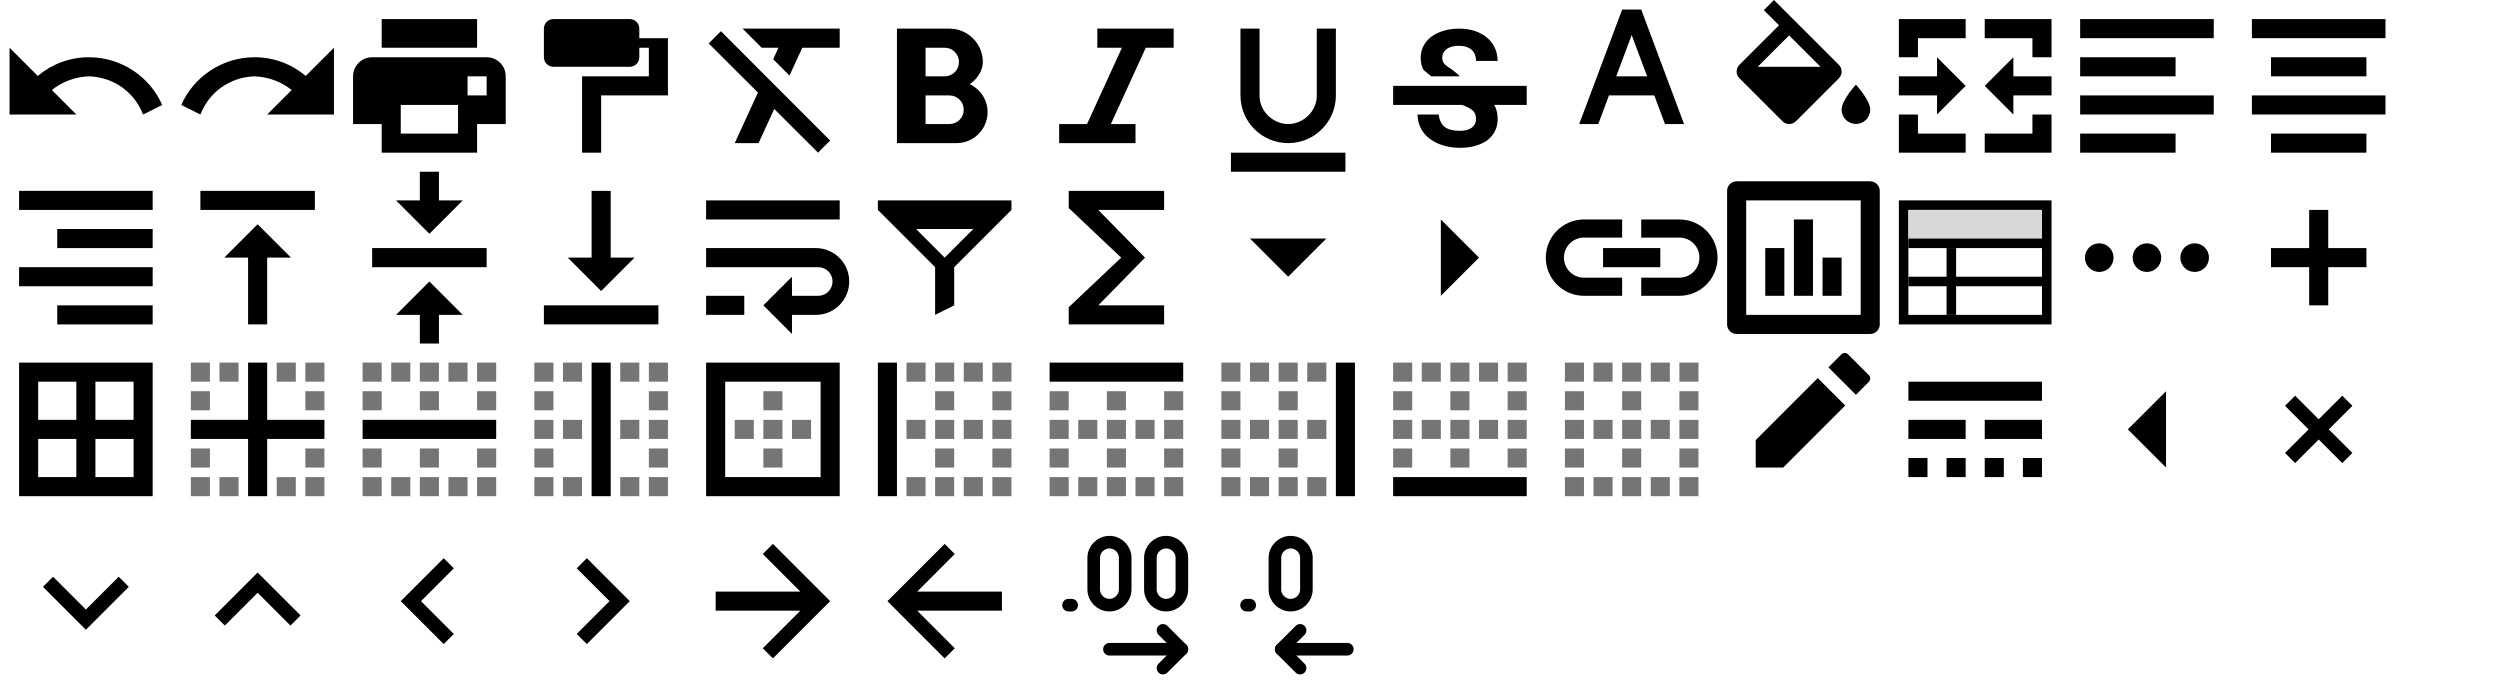
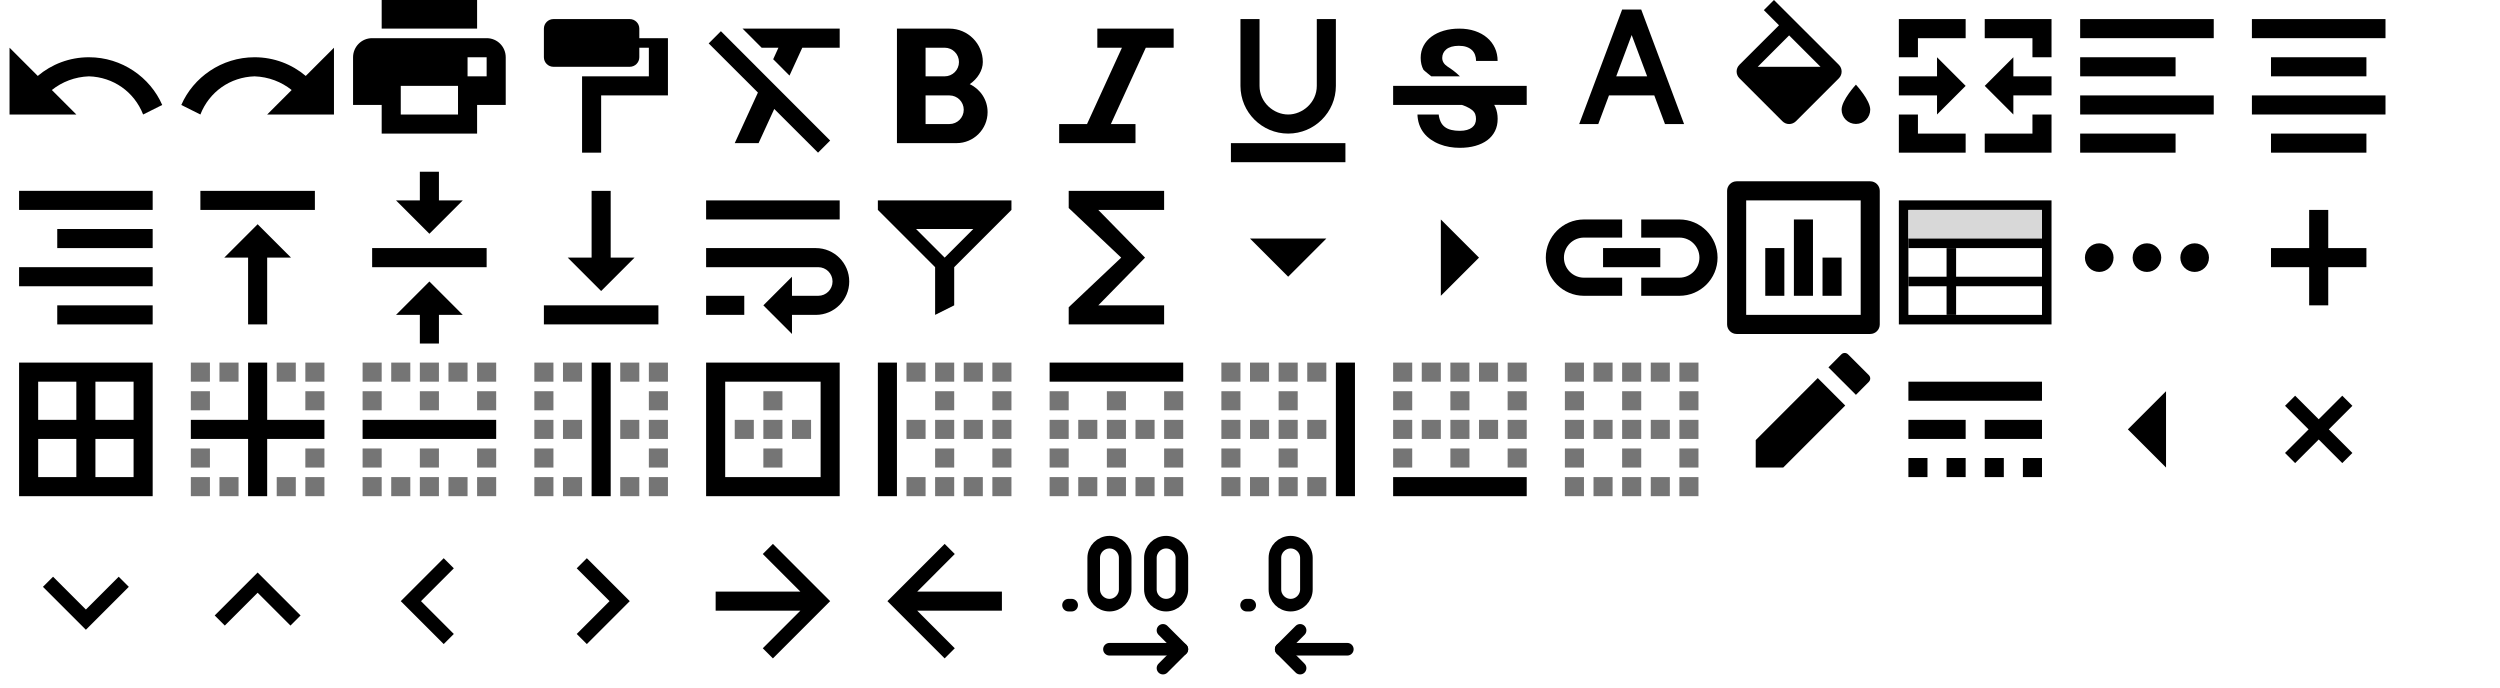
<svg xmlns="http://www.w3.org/2000/svg" version="1.1" x="0" y="0" width="262px" height="72px" viewBox="0 0 262 72" preserveAspectRatio="none">
  <g transform="translate(0,0)">
    <path fill="#000000" fill-rule="evenodd" d="M11.566,4.434 L9,7 L16,7 L16,0 L13.042,2.958 C11.594,1.736 9.723,1 7.68,1 C4.221,1 1.256,3.11 0,6 L2,7 C2.937,4.61 5.129,3.08 7.68,3 C9.149,3.053 10.499,3.579 11.566,4.434 Z" transform="matrix(-1 0 0 1 17 5)" />
  </g>
  <g transform="translate(18,0)">
    <path fill="#000000" fill-rule="evenodd" d="M11.566,4.434 L9,7 L16,7 L16,0 L13.042,2.958 C11.594,1.736 9.723,1 7.68,1 C4.221,1 1.256,3.11 0,6 L2,7 C2.937,4.61 5.129,3.08 7.68,3 C9.149,3.053 10.499,3.579 11.566,4.434 Z" transform="translate(1 5)" />
  </g>
-   <g transform="translate(36,0)">
+   <g transform="translate(36,-2)">
    <path fill="#000000" fill-rule="evenodd" d="M13,14 L3,14 L3,11 L0,11 L0,6.006 C0,4.898 0.895,4 1.994,4 L14.006,4 C15.107,4 16,4.887 16,6.006 L16,11 L13,11 L13,14 Z M5,9 L11,9 L11,12 L5,12 L5,9 Z M3,0 L13,0 L13,3 L3,3 L3,0 Z M12,6 L14,6 L14,8 L12,8 L12,6 Z" transform="translate(1 2)" />
  </g>
  <g transform="translate(54,0)">
    <path fill="#000000" fill-rule="evenodd" d="M9,0 L1,0 C0.45,0 0,0.45 0,1 L0,4 C0,4.55 0.45,5 1,5 L9,5 C9.55,5 10,4.55 10,4 L10,3 L11,3 L11,6 L4,6 L4,14 L6,14 L6,8 L13,8 L13,2 L10,2 L10,1 C10,0.45 9.55,0 9,0 Z" transform="translate(3 2)" />
  </g>
  <g transform="translate(72,0)">
    <path fill="#000000" fill-rule="evenodd" d="M0.27,1.55 L5.43,6.7 L3,12 L5.5,12 L7.14,8.42 L11.73,13 L13,11.73 L1.55,0.27 L0.27,1.55 L0.27,1.55 Z M3.82,0 L5.82,2 L7.58,2 L7.03,3.21 L8.74,4.92 L10.08,2 L14,2 L14,0 L3.82,0 L3.82,0 Z" transform="translate(2 3)" />
  </g>
  <g transform="translate(90,0)">
    <path fill="#000000" fill-rule="evenodd" d="M9,3.5 C9,1.57 7.43,0 5.5,0 L1.77635684e-15,0 L1.77635684e-15,12 L6.25,12 C8.04,12 9.5,10.54 9.5,8.75 C9.5,7.45 8.73,6.34 7.63,5.82 C8.46,5.24 9,4.38 9,3.5 Z M5,2 C5.83,2 6.5,2.67 6.5,3.5 C6.5,4.33 5.83,5 5,5 L3,5 L3,2 L5,2 Z M3,10 L3,7 L5.5,7 C6.33,7 7,7.67 7,8.5 C7,9.33 6.33,10 5.5,10 L3,10 Z" transform="translate(4 3)" />
  </g>
  <g transform="translate(108,0)">
    <polygon fill="#000000" fill-rule="evenodd" points="4 0 4 2 6.58 2 2.92 10 0 10 0 12 8 12 8 10 5.42 10 9.08 2 12 2 12 0" transform="translate(3 3)" />
  </g>
-   <g transform="translate(126,0)">
+   <g transform="translate(126,-1)">
    <path fill="#000000" d="M6,12 C8.76,12 11,9.76 11,7 L11,0 L9,0 L9,7 C9,8.75 7.499,10 6,10 C4.501,10 3,8.758 3,7 L3,0 L1,0 L1,7 C1,9.76 3.24,12 6,12 Z M0,13 L0,15 L12,15 L12,13 L0,13 Z" transform="translate(3 3)" />
  </g>
  <g transform="translate(144,0)">
    <path fill="#010101" fill-rule="evenodd" d="M2.888,3.06 C2.888,2.603 2.985,2.186 3.184,1.808 C3.382,1.429 3.66,1.106 4.02,0.84 C4.38,0.574 4.804,0.367 5.299,0.221 C5.794,0.075 6.334,0 6.926,0 C7.534,0 8.085,0.083 8.58,0.251 C9.075,0.42 9.499,0.652 9.851,0.956 C10.204,1.256 10.474,1.613 10.665,2.029 C10.856,2.441 10.95,2.895 10.95,3.386 L8.693,3.386 C8.693,3.158 8.655,2.944 8.584,2.749 C8.512,2.55 8.4,2.381 8.25,2.243 C8.1,2.104 7.912,1.991 7.688,1.916 C7.463,1.837 7.196,1.8 6.889,1.8 C6.593,1.8 6.338,1.834 6.116,1.897 C5.899,1.961 5.719,2.051 5.576,2.167 C5.434,2.284 5.325,2.419 5.254,2.572 C5.183,2.726 5.145,2.895 5.145,3.067 C5.145,3.428 5.329,3.731 5.696,3.975 C5.718,3.989 5.739,4.003 5.761,4.017 C6.023,4.189 6.5,4.5 7,5 L4,5 C4,5 3.214,4.376 3.176,4.309 C2.985,3.953 2.888,3.536 2.888,3.06 Z M14,6 L0,6 L0,8 L7.219,8 C7.354,8.053 7.519,8.105 7.631,8.154 C7.909,8.277 8.126,8.409 8.284,8.536 C8.441,8.668 8.546,8.81 8.602,8.96 C8.659,9.114 8.685,9.286 8.685,9.474 C8.685,9.65 8.651,9.815 8.584,9.965 C8.516,10.119 8.411,10.25 8.273,10.359 C8.134,10.467 7.954,10.554 7.74,10.617 C7.522,10.681 7.271,10.711 6.979,10.711 C6.652,10.711 6.356,10.678 6.09,10.614 C5.824,10.55 5.599,10.445 5.411,10.303 C5.224,10.16 5.077,9.973 4.973,9.744 C4.867,9.515 4.781,9.17 4.781,9 L2.55,9 C2.55,9.252 2.61,9.688 2.726,10.025 C2.842,10.363 3.007,10.666 3.214,10.932 C3.42,11.199 3.667,11.428 3.949,11.623 C4.23,11.818 4.534,11.982 4.864,12.11 C5.194,12.241 5.535,12.339 5.899,12.399 C6.259,12.463 6.622,12.492 6.982,12.492 C7.582,12.492 8.13,12.425 8.617,12.286 C9.105,12.148 9.525,11.949 9.87,11.694 C10.215,11.435 10.481,11.12 10.672,10.741 C10.864,10.363 10.954,9.935 10.954,9.455 C10.954,9.005 10.875,8.6 10.721,8.244 C10.684,8.158 10.643,8.075 10.594,7.992 L14,8 L14,6 Z" transform="translate(2 3)" />
  </g>
  <g transform="translate(162,0)">
    <path fill="#000000" fill-rule="evenodd" d="M7,0 L5,0 L0.5,12 L2.5,12 L3.62,9 L8.37,9 L9.49,12 L11.49,12 L7,0 L7,0 Z M4.38,7 L6,2.67 L7.62,7 L4.38,7 L4.38,7 Z" transform="translate(3 1)" />
  </g>
  <g transform="translate(180,0)">
    <g fill="none" fill-rule="evenodd">
      <path fill="#000000" d="M14.5,8.87 C14.5,8.87 13,10.49 13,11.49 C13,12.32 13.67,12.99 14.5,12.99 C15.33,12.99 16,12.32 16,11.49 C16,10.5 14.5,8.87 14.5,8.87 L14.5,8.87 Z M12.71,6.79 L5.91,0 L4.85,1.06 L6.44,2.65 L2.29,6.79 C1.9,7.18 1.9,7.81 2.29,8.2 L6.79,12.7 C6.99,12.9 7.24,13 7.5,13 C7.76,13 8.01,12.9 8.21,12.71 L12.71,8.21 C13.1,7.82 13.1,7.18 12.71,6.79 L12.71,6.79 Z M4.21,7 L7.5,3.71 L10.79,7 L4.21,7 L4.21,7 Z" />
    </g>
  </g>
  <g transform="translate(198,0)">
    <path fill="#000000" fill-rule="evenodd" d="M3,6 L1,6 L1,2 L8,2 L8,4 L3,4 L3,6 Z M10,4 L10,2 L17,2 L17,6 L15,6 L15,4 L10,4 Z M10,14 L15,14 L15,12 L17,12 L17,16 L10,16 L10,14 Z M1,12 L3,12 L3,14 L8,14 L8,16 L1,16 L1,12 Z M1,8 L5,8 L5,6 L8,9 L5,12 L5,10 L1,10 L1,8 Z M10,9 L13,6 L13,8 L17,8 L17,10 L13,10 L13,12 L10,9 Z" />
  </g>
  <g transform="translate(216,0)">
    <path fill="#000000" fill-rule="evenodd" d="M0,14 L10,14 L10,12 L0,12 L0,14 Z M10,4 L0,4 L0,6 L10,6 L10,4 Z M0,0 L0,2 L14,2 L14,0 L0,0 Z M0,10 L14,10 L14,8 L0,8 L0,10 Z" transform="translate(2 2)" />
  </g>
  <g transform="translate(234,0)">
    <path fill="#000000" fill-rule="evenodd" d="M2,12 L2,14 L12,14 L12,12 L2,12 Z M2,4 L2,6 L12,6 L12,4 L2,4 Z M0,10 L14,10 L14,8 L0,8 L0,10 Z M0,0 L0,2 L14,2 L14,0 L0,0 Z" transform="translate(2 2)" />
  </g>
  <g transform="translate(0,18)">
    <path fill="#000000" fill-rule="evenodd" d="M4,14 L14,14 L14,12 L4,12 L4,14 Z M0,10 L14,10 L14,8 L0,8 L0,10 Z M0,0 L0,2 L14,2 L14,0 L0,0 Z M4,6 L14,6 L14,4 L4,4 L4,6 Z" transform="translate(2 2)" />
  </g>
  <g transform="translate(18,18)">
    <path fill="#000000" fill-rule="evenodd" d="M0,0 L0,2 L12,2 L12,0 L0,0 L0,0 Z M2.5,7 L5,7 L5,14 L7,14 L7,7 L9.5,7 L6,3.5 L2.5,7 L2.5,7 Z" transform="translate(3 2)" />
  </g>
  <g transform="translate(36,18)">
    <path fill="#000000" fill-rule="evenodd" d="M9.5,3 L7,3 L7,0 L5,0 L5,3 L2.5,3 L6,6.5 L9.5,3 L9.5,3 Z M0,8 L0,10 L12,10 L12,8 L0,8 L0,8 Z M2.5,15 L5,15 L5,18 L7,18 L7,15 L9.5,15 L6,11.5 L2.5,15 L2.5,15 Z" transform="translate(3)" />
  </g>
  <g transform="translate(54,18)">
    <path fill="#000000" fill-rule="evenodd" d="M9.5,7 L7,7 L7,0 L5,0 L5,7 L2.5,7 L6,10.5 L9.5,7 L9.5,7 Z M0,12 L0,14 L12,14 L12,12 L0,12 L0,12 Z" transform="translate(3 2)" />
  </g>
  <g transform="translate(72,18)">
    <path fill="#000000" fill-rule="evenodd" d="M14,0 L0,0 L0,2 L14,2 L14,0 Z M0,12 L4,12 L4,10 L0,10 L0,12 Z M11.5,5 L0,5 L0,7 L11.75,7 C12.58,7 13.25,7.67 13.25,8.5 C13.25,9.33 12.58,10 11.75,10 L9,10 L9,8 L6,11 L9,14 L9,12 L11.5,12 C13.43,12 15,10.43 15,8.5 C15,6.57 13.43,5 11.5,5 Z" transform="translate(2 3)" />
  </g>
  <g transform="translate(90,18)">
    <path fill="#000000" fill-rule="evenodd" d="M0,0 L0,1 L6,7 L6,12 L8,11 L8,7 L14,1 L14,0 L0,0 Z M4,3 L10,3 L7,6 L4,3 Z" transform="translate(2 3)" />
  </g>
  <g transform="translate(108,18)">
    <polygon fill="#000000" fill-rule="evenodd" points="10 0 0 0 0 1.8 5.5 7 0 12.2 0 14 10 14 10 12 3.1 12 8 7 3.1 2 10 2" transform="translate(4 2)" />
  </g>
  <g transform="translate(126,18)">
    <polygon fill="#000000" fill-rule="evenodd" points="0 0 4 4 8 0" transform="translate(5 7)" />
  </g>
  <g transform="translate(144,18)">
    <polygon fill="#000000" fill-rule="evenodd" points="-2 2 2 6 6 2" transform="rotate(-90 8 3)" />
  </g>
  <g transform="translate(162,18)">
    <path fill="#000000" fill-rule="evenodd" d="M1.9,4 C1.9,2.84 2.84,1.9 4,1.9 L8,1.9 L8,0 L4,0 C1.79,0 0,1.79 0,4 C0,6.21 1.79,8 4,8 L8,8 L8,6.1 L4,6.1 C2.84,6.1 1.9,5.16 1.9,4 L1.9,4 Z M14,0 L10,0 L10,1.9 L14,1.9 C15.16,1.9 16.1,2.84 16.1,4 C16.1,5.16 15.16,6.1 14,6.1 L10,6.1 L10,8 L14,8 C16.21,8 18,6.21 18,4 C18,1.79 16.21,0 14,0 L14,0 Z M6,5 L12,5 L12,3 L6,3 L6,5 L6,5 Z" transform="translate(0 5)" />
  </g>
  <g transform="translate(180,18)">
    <path fill="#000000" fill-rule="evenodd" d="M15,0 C15.55,0 16,0.45 16,1 L16,15 C16,15.55 15.55,16 15,16 L1,16 C0.45,16 0,15.55 0,15 L0,1 C0,0.45 0.45,0 1,0 L15,0 Z M2,2 L2,14 L14,14 L14,2 L2,2 Z M6,12 L4,12 L4,7 L6,7 L6,12 L6,12 Z M9,12 L7,12 L7,4 L9,4 L9,12 L9,12 Z M12,12 L10,12 L10,8 L12,8 L12,12 L12,12 Z" transform="translate(1 1)" />
  </g>
  <g transform="translate(198,18)">
    <g fill="none" fill-rule="evenodd">
      <path stroke="#000000" d="M1.5 3.5H16.5V15.5H1.5z" />
      <path fill="#000000" d="M6 8H7V15H6z" />
      <path fill="#D8D8D8" d="M2 4H16V7H2z" />
      <path fill="#000000" d="M2 7H16V8H2zM2 11H16V12H2z" />
    </g>
  </g>
  <g transform="translate(216,18)">
    <path fill="#000000" fill-rule="evenodd" d="M2,0.5 C1.17,0.5 0.5,1.17 0.5,2 C0.5,2.83 1.17,3.5 2,3.5 C2.83,3.5 3.5,2.83 3.5,2 C3.5,1.17 2.83,0.5 2,0.5 L2,0.5 Z M12,0.5 C11.17,0.5 10.5,1.17 10.5,2 C10.5,2.83 11.17,3.5 12,3.5 C12.83,3.5 13.5,2.83 13.5,2 C13.5,1.17 12.83,0.5 12,0.5 L12,0.5 Z M7,0.5 C6.17,0.5 5.5,1.17 5.5,2 C5.5,2.83 6.17,3.5 7,3.5 C7.83,3.5 8.5,2.83 8.5,2 C8.5,1.17 7.83,0.5 7,0.5 L7,0.5 Z" transform="translate(2 7)" />
  </g>
  <g transform="translate(234,18)">
    <path fill="#000000" fill-rule="evenodd" d="M6,4 L6,0 L4,0 L4,4 L0,4 L0,6 L4,6 L4,10 L6,10 L6,6 L10,6 L10,4 L6,4 Z" transform="translate(4 4)" />
  </g>
  <g transform="translate(0,36)">
    <path fill="#000000" fill-rule="evenodd" d="M0,0 L0,14 L14,14 L14,0 L0,0 L0,0 Z M6,12 L2,12 L2,8 L6,8 L6,12 L6,12 Z M6,6 L2,6 L2,2 L6,2 L6,6 L6,6 Z M12,12 L8,12 L8,8 L12,8 L12,12 L12,12 Z M12,6 L8,6 L8,2 L12,2 L12,6 L12,6 Z" transform="translate(2 2)" />
  </g>
  <g transform="translate(18,36)">
    <g fill="#000000" fill-rule="evenodd" transform="translate(2 2)">
      <path d="M0,14 L2,14 L2,12 L0,12 L0,14 L0,14 Z M2,3 L0,3 L0,5 L2,5 L2,3 L2,3 Z M3,14 L5,14 L5,12 L3,12 L3,14 L3,14 Z M11,0 L9,0 L9,2 L11,2 L11,0 L11,0 Z M2,0 L0,0 L0,2 L2,2 L2,0 L2,0 Z M5,0 L3,0 L3,2 L5,2 L5,0 L5,0 Z M0,11 L2,11 L2,9 L0,9 L0,11 L0,11 Z M9,14 L11,14 L11,12 L9,12 L9,14 L9,14 Z M12,0 L12,2 L14,2 L14,0 L12,0 L12,0 Z M12,5 L14,5 L14,3 L12,3 L12,5 L12,5 Z M12,14 L14,14 L14,12 L12,12 L12,14 L12,14 Z M12,11 L14,11 L14,9 L12,9 L12,11 L12,11 Z" opacity=".54" />
      <polygon points="8 0 6 0 6 6 0 6 0 8 6 8 6 14 8 14 8 8 14 8 14 6 8 6" />
    </g>
  </g>
  <g transform="translate(36,36)">
    <g fill="#000000" fill-rule="evenodd" transform="translate(2 2)">
      <path d="M6,14 L8,14 L8,12 L6,12 L6,14 L6,14 Z M3,2 L5,2 L5,0 L3,0 L3,2 L3,2 Z M6,11 L8,11 L8,9 L6,9 L6,11 L6,11 Z M3,14 L5,14 L5,12 L3,12 L3,14 L3,14 Z M0,5 L2,5 L2,3 L0,3 L0,5 L0,5 Z M0,14 L2,14 L2,12 L0,12 L0,14 L0,14 Z M0,2 L2,2 L2,0 L0,0 L0,2 L0,2 Z M0,11 L2,11 L2,9 L0,9 L0,11 L0,11 Z M12,11 L14,11 L14,9 L12,9 L12,11 L12,11 Z M12,14 L14,14 L14,12 L12,12 L12,14 L12,14 Z M12,5 L14,5 L14,3 L12,3 L12,5 L12,5 Z M12,0 L12,2 L14,2 L14,0 L12,0 L12,0 Z M6,2 L8,2 L8,0 L6,0 L6,2 L6,2 Z M9,2 L11,2 L11,0 L9,0 L9,2 L9,2 Z M6,5 L8,5 L8,3 L6,3 L6,5 L6,5 Z M9,14 L11,14 L11,12 L9,12 L9,14 L9,14 Z" opacity=".54" />
      <polygon points="0 8 14 8 14 6 0 6" />
    </g>
  </g>
  <g transform="translate(54,36)">
    <g fill="#000000" fill-rule="evenodd" transform="translate(2 2)">
      <path d="M3,14 L5,14 L5,12 L3,12 L3,14 L3,14 Z M0,5 L2,5 L2,3 L0,3 L0,5 L0,5 Z M0,2 L2,2 L2,0 L0,0 L0,2 L0,2 Z M3,8 L5,8 L5,6 L3,6 L3,8 L3,8 Z M3,2 L5,2 L5,0 L3,0 L3,2 L3,2 Z M0,14 L2,14 L2,12 L0,12 L0,14 L0,14 Z M0,8 L2,8 L2,6 L0,6 L0,8 L0,8 Z M0,11 L2,11 L2,9 L0,9 L0,11 L0,11 Z M12,0 L12,2 L14,2 L14,0 L12,0 L12,0 Z M12,8 L14,8 L14,6 L12,6 L12,8 L12,8 Z M12,14 L14,14 L14,12 L12,12 L12,14 L12,14 Z M12,5 L14,5 L14,3 L12,3 L12,5 L12,5 Z M12,11 L14,11 L14,9 L12,9 L12,11 L12,11 Z M9,14 L11,14 L11,12 L9,12 L9,14 L9,14 Z M9,8 L11,8 L11,6 L9,6 L9,8 L9,8 Z M9,2 L11,2 L11,0 L9,0 L9,2 L9,2 Z" opacity=".54" />
      <polygon points="6 14 8 14 8 0 6 0" />
    </g>
  </g>
  <g transform="translate(72,36)">
    <g fill="#000000" fill-rule="evenodd" transform="translate(2 2)">
      <path d="M8,3 L6,3 L6,5 L8,5 L8,3 L8,3 Z M11,6 L9,6 L9,8 L11,8 L11,6 L11,6 Z M8,6 L6,6 L6,8 L8,8 L8,6 L8,6 Z M8,9 L6,9 L6,11 L8,11 L8,9 L8,9 Z M5,6 L3,6 L3,8 L5,8 L5,6 L5,6 Z" opacity=".54" />
      <path d="M0,0 L14,0 L14,14 L0,14 L0,0 Z M12,12 L12,2 L2,2 L2,12 L12,12 Z" />
    </g>
  </g>
  <g transform="translate(90,36)">
    <g fill="#000000" fill-rule="evenodd" transform="translate(2 2)">
      <path d="M6,8 L8,8 L8,6 L6,6 L6,8 L6,8 Z M6,5 L8,5 L8,3 L6,3 L6,5 L6,5 Z M6,11 L8,11 L8,9 L6,9 L6,11 L6,11 Z M6,14 L8,14 L8,12 L6,12 L6,14 L6,14 Z M3,14 L5,14 L5,12 L3,12 L3,14 L3,14 Z M3,2 L5,2 L5,0 L3,0 L3,2 L3,2 Z M3,8 L5,8 L5,6 L3,6 L3,8 L3,8 Z M12,14 L14,14 L14,12 L12,12 L12,14 L12,14 Z M12,8 L14,8 L14,6 L12,6 L12,8 L12,8 Z M12,11 L14,11 L14,9 L12,9 L12,11 L12,11 Z M12,5 L14,5 L14,3 L12,3 L12,5 L12,5 Z M6,2 L8,2 L8,0 L6,0 L6,2 L6,2 Z M12,0 L12,2 L14,2 L14,0 L12,0 L12,0 Z M9,14 L11,14 L11,12 L9,12 L9,14 L9,14 Z M9,8 L11,8 L11,6 L9,6 L9,8 L9,8 Z M9,2 L11,2 L11,0 L9,0 L9,2 L9,2 Z" opacity=".54" />
      <polygon points="0 14 2 14 2 0 0 0" />
    </g>
  </g>
  <g transform="translate(108,36)">
    <g fill="#000000" fill-rule="evenodd" transform="translate(2 2)">
      <path d="M3,8 L5,8 L5,6 L3,6 L3,8 L3,8 Z M0,14 L2,14 L2,12 L0,12 L0,14 L0,14 Z M6,14 L8,14 L8,12 L6,12 L6,14 L6,14 Z M6,11 L8,11 L8,9 L6,9 L6,11 L6,11 Z M3,14 L5,14 L5,12 L3,12 L3,14 L3,14 Z M0,11 L2,11 L2,9 L0,9 L0,11 L0,11 Z M6,8 L8,8 L8,6 L6,6 L6,8 L6,8 Z M0,5 L2,5 L2,3 L0,3 L0,5 L0,5 Z M0,8 L2,8 L2,6 L0,6 L0,8 L0,8 Z M12,8 L14,8 L14,6 L12,6 L12,8 L12,8 Z M12,11 L14,11 L14,9 L12,9 L12,11 L12,11 Z M12,5 L14,5 L14,3 L12,3 L12,5 L12,5 Z M6,5 L8,5 L8,3 L6,3 L6,5 L6,5 Z M9,14 L11,14 L11,12 L9,12 L9,14 L9,14 Z M9,8 L11,8 L11,6 L9,6 L9,8 L9,8 Z M12,14 L14,14 L14,12 L12,12 L12,14 L12,14 Z" opacity=".54" />
      <polygon points="0 0 0 2 14 2 14 0" />
    </g>
  </g>
  <g transform="translate(126,36)">
    <g fill="#000000" fill-rule="evenodd" transform="translate(2 2)">
      <path d="M0,2 L2,2 L2,0 L0,0 L0,2 L0,2 Z M3,2 L5,2 L5,0 L3,0 L3,2 L3,2 Z M3,8 L5,8 L5,6 L3,6 L3,8 L3,8 Z M3,14 L5,14 L5,12 L3,12 L3,14 L3,14 Z M0,5 L2,5 L2,3 L0,3 L0,5 L0,5 Z M0,8 L2,8 L2,6 L0,6 L0,8 L0,8 Z M0,14 L2,14 L2,12 L0,12 L0,14 L0,14 Z M0,11 L2,11 L2,9 L0,9 L0,11 L0,11 Z M9,8 L11,8 L11,6 L9,6 L9,8 L9,8 Z M6,14 L8,14 L8,12 L6,12 L6,14 L6,14 Z M9,14 L11,14 L11,12 L9,12 L9,14 L9,14 Z M6,2 L8,2 L8,0 L6,0 L6,2 L6,2 Z M9,2 L11,2 L11,0 L9,0 L9,2 L9,2 Z M6,11 L8,11 L8,9 L6,9 L6,11 L6,11 Z M6,5 L8,5 L8,3 L6,3 L6,5 L6,5 Z M6,8 L8,8 L8,6 L6,6 L6,8 L6,8 Z" opacity=".54" />
      <polygon points="12 0 12 14 14 14 14 0" />
    </g>
  </g>
  <g transform="translate(144,36)">
    <g fill="#000000" fill-rule="evenodd" transform="translate(2 2)">
      <path d="M5,0 L3,0 L3,2 L5,2 L5,0 L5,0 Z M8,6 L6,6 L6,8 L8,8 L8,6 L8,6 Z M8,9 L6,9 L6,11 L8,11 L8,9 L8,9 Z M11,6 L9,6 L9,8 L11,8 L11,6 L11,6 Z M5,6 L3,6 L3,8 L5,8 L5,6 L5,6 Z M11,0 L9,0 L9,2 L11,2 L11,0 L11,0 Z M8,3 L6,3 L6,5 L8,5 L8,3 L8,3 Z M8,0 L6,0 L6,2 L8,2 L8,0 L8,0 Z M2,9 L0,9 L0,11 L2,11 L2,9 L2,9 Z M12,11 L14,11 L14,9 L12,9 L12,11 L12,11 Z M12,5 L14,5 L14,3 L12,3 L12,5 L12,5 Z M12,8 L14,8 L14,6 L12,6 L12,8 L12,8 Z M12,0 L12,2 L14,2 L14,0 L12,0 L12,0 Z M2,0 L0,0 L0,2 L2,2 L2,0 L2,0 Z M2,3 L0,3 L0,5 L2,5 L2,3 L2,3 Z M2,6 L0,6 L0,8 L2,8 L2,6 L2,6 Z" opacity=".54" />
      <polygon points="0 14 14 14 14 12 0 12" />
    </g>
  </g>
  <g transform="translate(162,36)">
    <path fill="#000000" fill-rule="evenodd" d="M6,14 L8,14 L8,12 L6,12 L6,14 L6,14 Z M3,8 L5,8 L5,6 L3,6 L3,8 L3,8 Z M3,2 L5,2 L5,0 L3,0 L3,2 L3,2 Z M6,11 L8,11 L8,9 L6,9 L6,11 L6,11 Z M3,14 L5,14 L5,12 L3,12 L3,14 L3,14 Z M0,5 L2,5 L2,3 L0,3 L0,5 L0,5 Z M0,14 L2,14 L2,12 L0,12 L0,14 L0,14 Z M0,2 L2,2 L2,0 L0,0 L0,2 L0,2 Z M0,8 L2,8 L2,6 L0,6 L0,8 L0,8 Z M6,8 L8,8 L8,6 L6,6 L6,8 L6,8 Z M0,11 L2,11 L2,9 L0,9 L0,11 L0,11 Z M12,11 L14,11 L14,9 L12,9 L12,11 L12,11 Z M12,14 L14,14 L14,12 L12,12 L12,14 L12,14 Z M12,8 L14,8 L14,6 L12,6 L12,8 L12,8 Z M12,5 L14,5 L14,3 L12,3 L12,5 L12,5 Z M12,0 L12,2 L14,2 L14,0 L12,0 L12,0 Z M6,2 L8,2 L8,0 L6,0 L6,2 L6,2 Z M9,2 L11,2 L11,0 L9,0 L9,2 L9,2 Z M6,5 L8,5 L8,3 L6,3 L6,5 L6,5 Z M9,14 L11,14 L11,12 L9,12 L9,14 L9,14 Z M9,8 L11,8 L11,6 L9,6 L9,8 L9,8 Z" transform="translate(2 2)" opacity=".54" />
  </g>
  <g transform="translate(180,36)">
    <path fill="#000000" fill-rule="evenodd" d="M6.5,3.62 L0,10.12 L0,13 L2.88,13 L9.38,6.5 L6.5,3.62 Z M11.85,4.02 C12.05,3.82 12.05,3.51 11.85,3.31 L9.68,1.14 C9.48,0.94 9.17,0.94 8.97,1.14 L7.62,2.5 L10.5,5.38 L11.85,4.02 L11.85,4.02 Z" transform="translate(4)" />
  </g>
  <g transform="translate(198,36)">
    <path fill="#000000" fill-rule="evenodd" d="M0,0 L14,0 L14,2 L0,2 L0,0 Z M0,4 L6,4 L6,6 L0,6 L0,4 Z M0,8 L2,8 L2,10 L0,10 L0,8 Z M8,4 L14,4 L14,6 L8,6 L8,4 Z M4,8 L6,8 L6,10 L4,10 L4,8 Z M8,8 L10,8 L10,10 L8,10 L8,8 Z M12,8 L14,8 L14,10 L12,10 L12,8 Z" transform="translate(2 4)" />
  </g>
  <g transform="translate(216,36)">
    <polygon fill="#000000" fill-rule="evenodd" points="-2 2 2 6 6 2" transform="rotate(90 3 10)" />
  </g>
  <g transform="translate(234,36)">
    <polygon fill="#000000" fill-rule="evenodd" points="7.53 1.53 6.47 .47 4 2.94 1.53 .47 .47 1.53 2.94 4 .47 6.47 1.53 7.53 4 5.06 6.47 7.53 7.53 6.47 5.06 4" transform="translate(5 5)" />
  </g>
  <g transform="translate(0,54)">
    <polygon fill="#000000" fill-rule="evenodd" points="8.44 .44 5 3.88 1.56 .44 .5 1.5 5 6 9.5 1.5" transform="translate(4 6)" />
  </g>
  <g transform="translate(18,54)">
    <polygon fill="#000000" fill-rule="evenodd" points="5 0 .5 4.5 1.56 5.56 5 2.12 8.44 5.56 9.5 4.5" transform="translate(4 6)" />
  </g>
  <g transform="translate(36,54)">
    <polygon fill="#000000" fill-rule="evenodd" points="8.44 .44 5 3.88 1.56 .44 .5 1.5 5 6 9.5 1.5" transform="rotate(90 4 8)" />
  </g>
  <g transform="translate(54,54)">
    <polygon fill="#000000" fill-rule="evenodd" points="5 0 .5 4.5 1.56 5.56 5 2.12 8.44 5.56 9.5 4.5" transform="rotate(90 4 8)" />
  </g>
  <g transform="translate(72,54)">
    <polygon fill="#000000" fill-rule="evenodd" points="12 5 3.125 5 7.06 1.06 6 0 0 6 6 12 7.06 10.94 3.125 7 12 7" transform="matrix(-1 0 0 1 15 3)" />
  </g>
  <g transform="translate(90,54)">
    <polygon fill="#000000" fill-rule="evenodd" points="12 5 3.125 5 7.06 1.06 6 0 0 6 6 12 7.06 10.94 3.125 7 12 7" transform="translate(3 3)" />
  </g>
  <g fill="transparent" transform="translate(110, 55.5) scale(0.33)">
    <path d="M24 9C24 6.239 21.761 4 19 4C16.239 4 14 6.239 14 9V19C14 21.761 16.239 24 19 24C21.761 24 24 21.761 24 19V9Z" stroke="#000" stroke-width="4" />
    <path d="M42 9C42 6.239 39.761 4 37 4C34.239 4 32 6.239 32 9V19C32 21.761 34.239 24 37 24C39.761 24 42 21.761 42 19V9Z" stroke="#000" stroke-width="4" />
    <path d="M36 32L42 38L36 44" stroke="#000" stroke-width="4" stroke-linecap="round" stroke-linejoin="round" />
    <path d="M6 24H7" stroke="#000" stroke-width="4" stroke-linecap="round" />
    <path d="M42 38H19" stroke="#000" stroke-width="4" stroke-linecap="round" stroke-linejoin="round" />
  </g>
  <g fill="none" transform="translate(128, 55.5) scale(0.33)">
    <path d="M27 9C27 6.239 24.761 4 22 4C19.239 4 17 6.239 17 9V19C17 21.761 19.239 24 22 24C24.761 24 27 21.761 27 19V9Z" stroke="#000" stroke-width="4" />
    <path d="M25 32L19 38L25 44" stroke="#000" stroke-width="4" stroke-linecap="round" stroke-linejoin="round" />
    <path d="M8 24H9" stroke="#000" stroke-width="4" stroke-linecap="round" />
    <path d="M40 38H19" stroke="#000" stroke-width="4" stroke-linecap="round" stroke-linejoin="round" />
  </g>
</svg>
